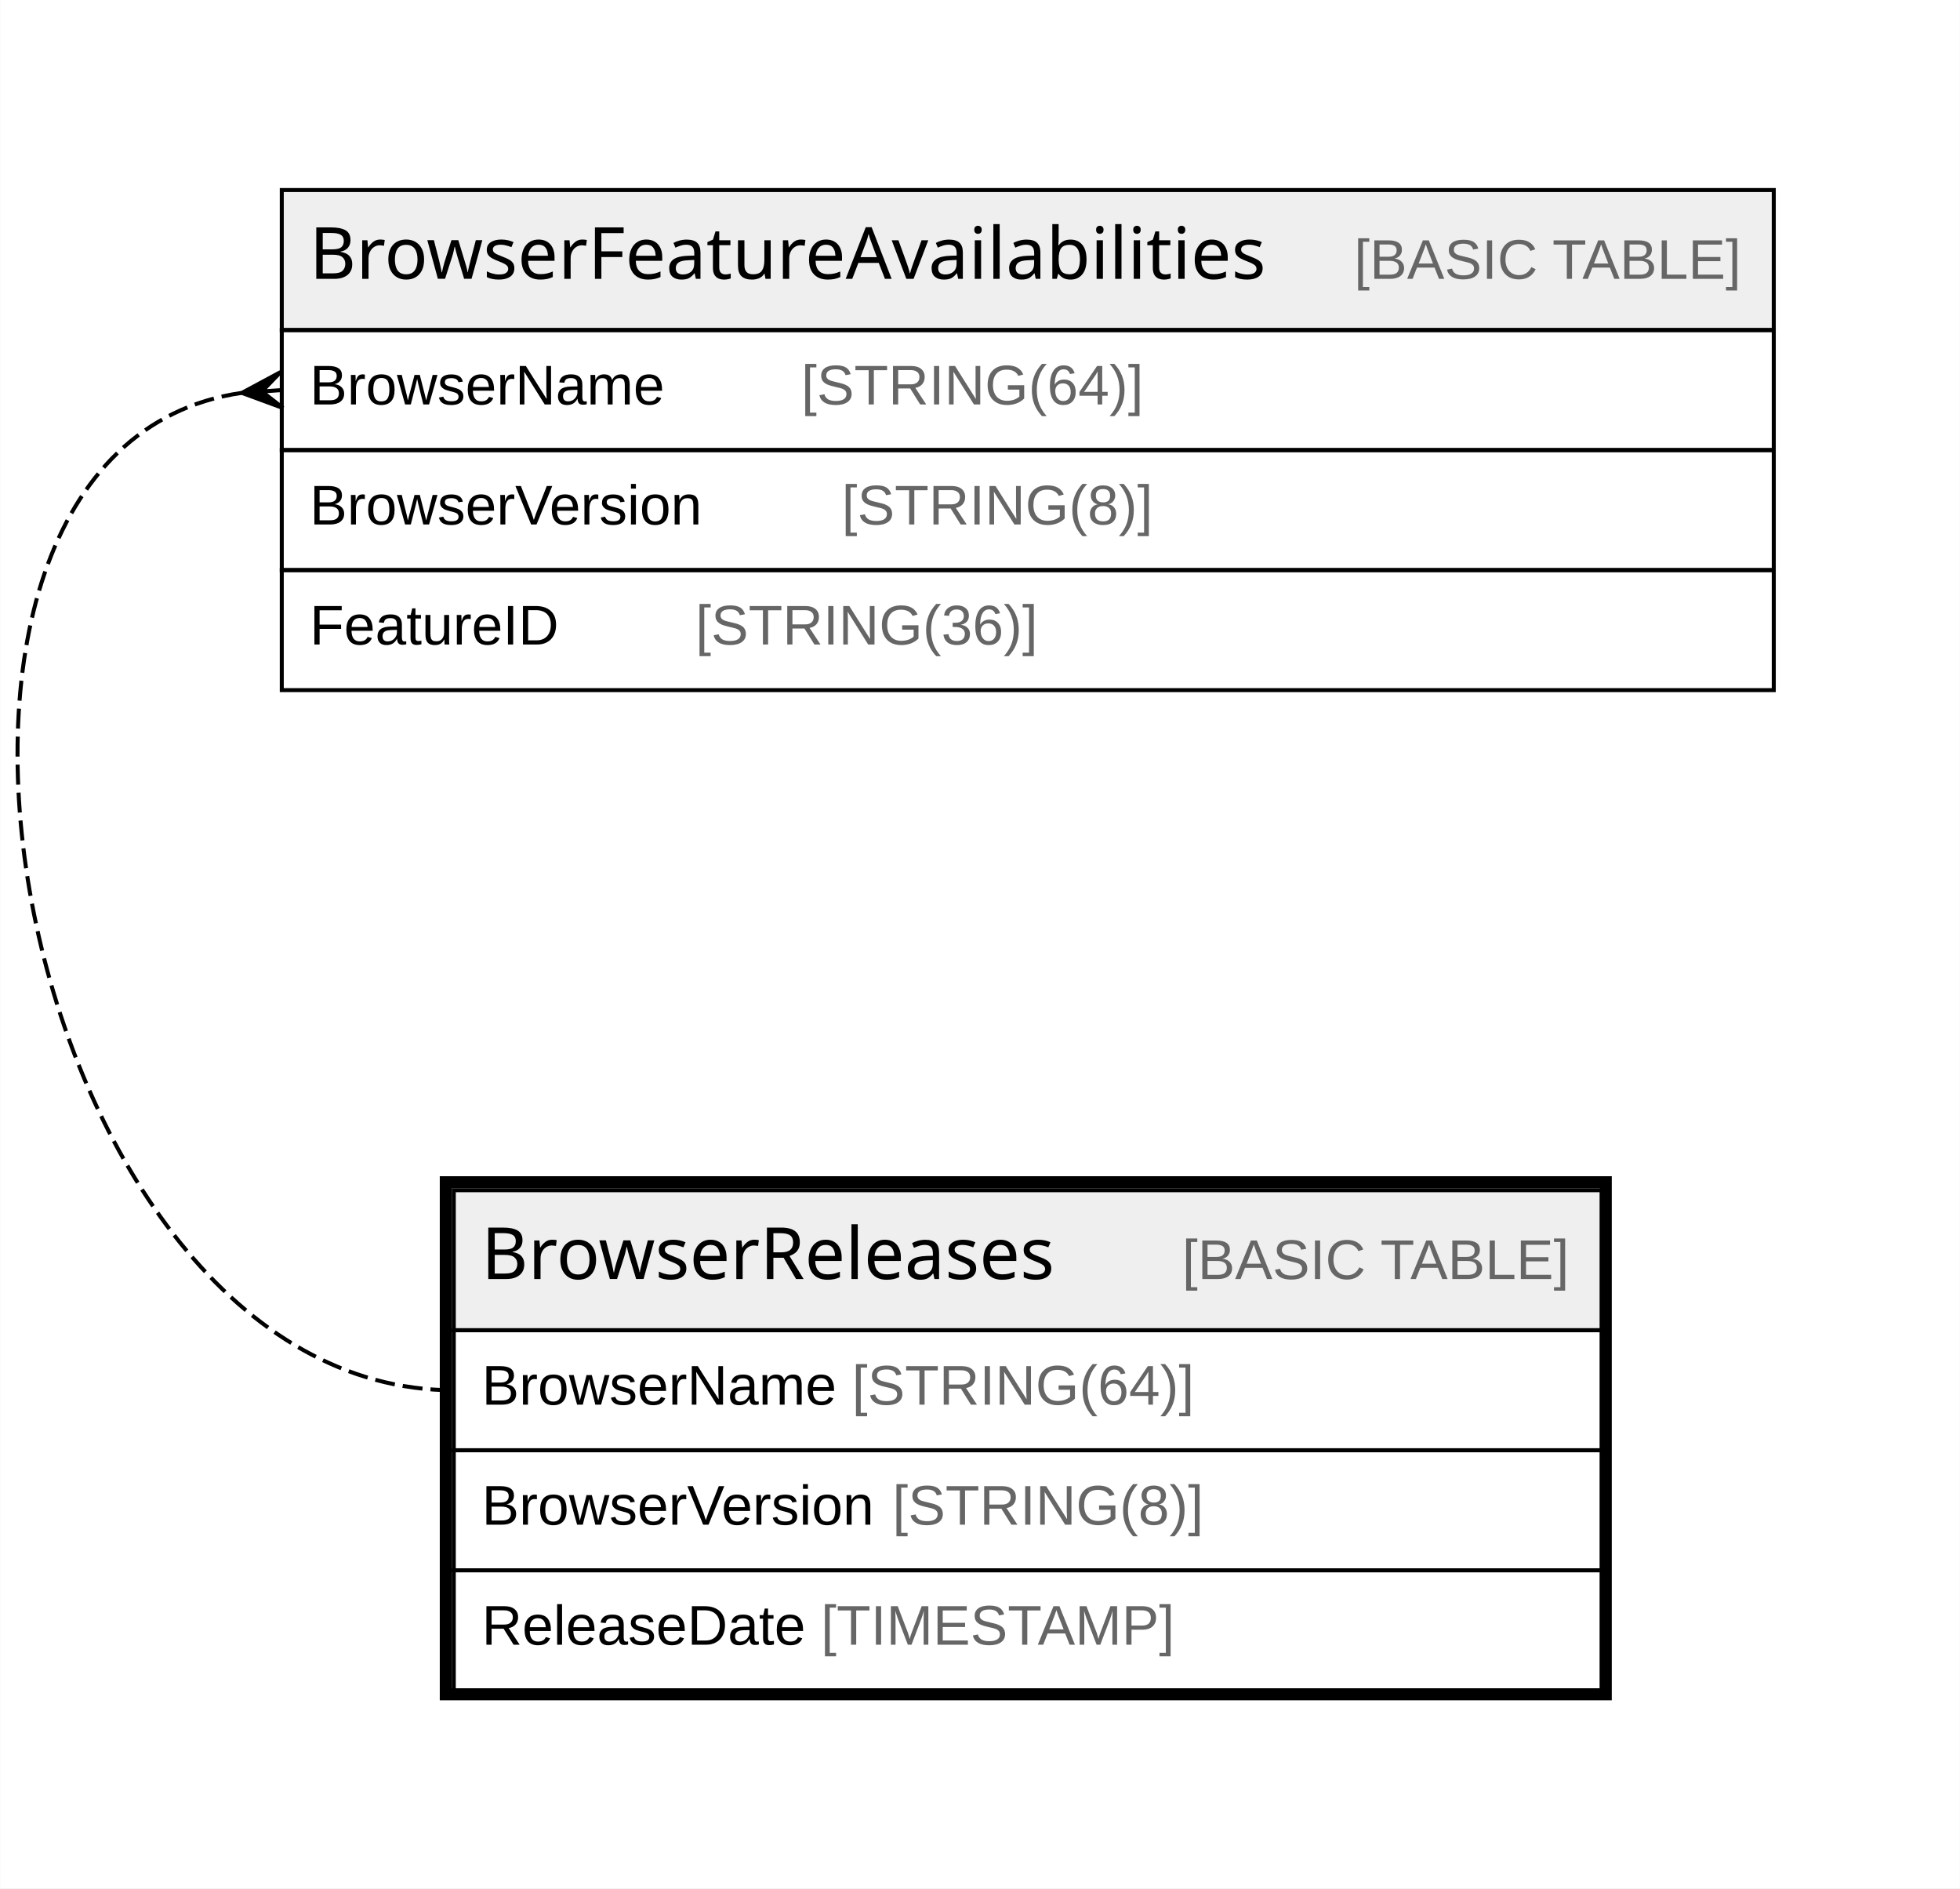
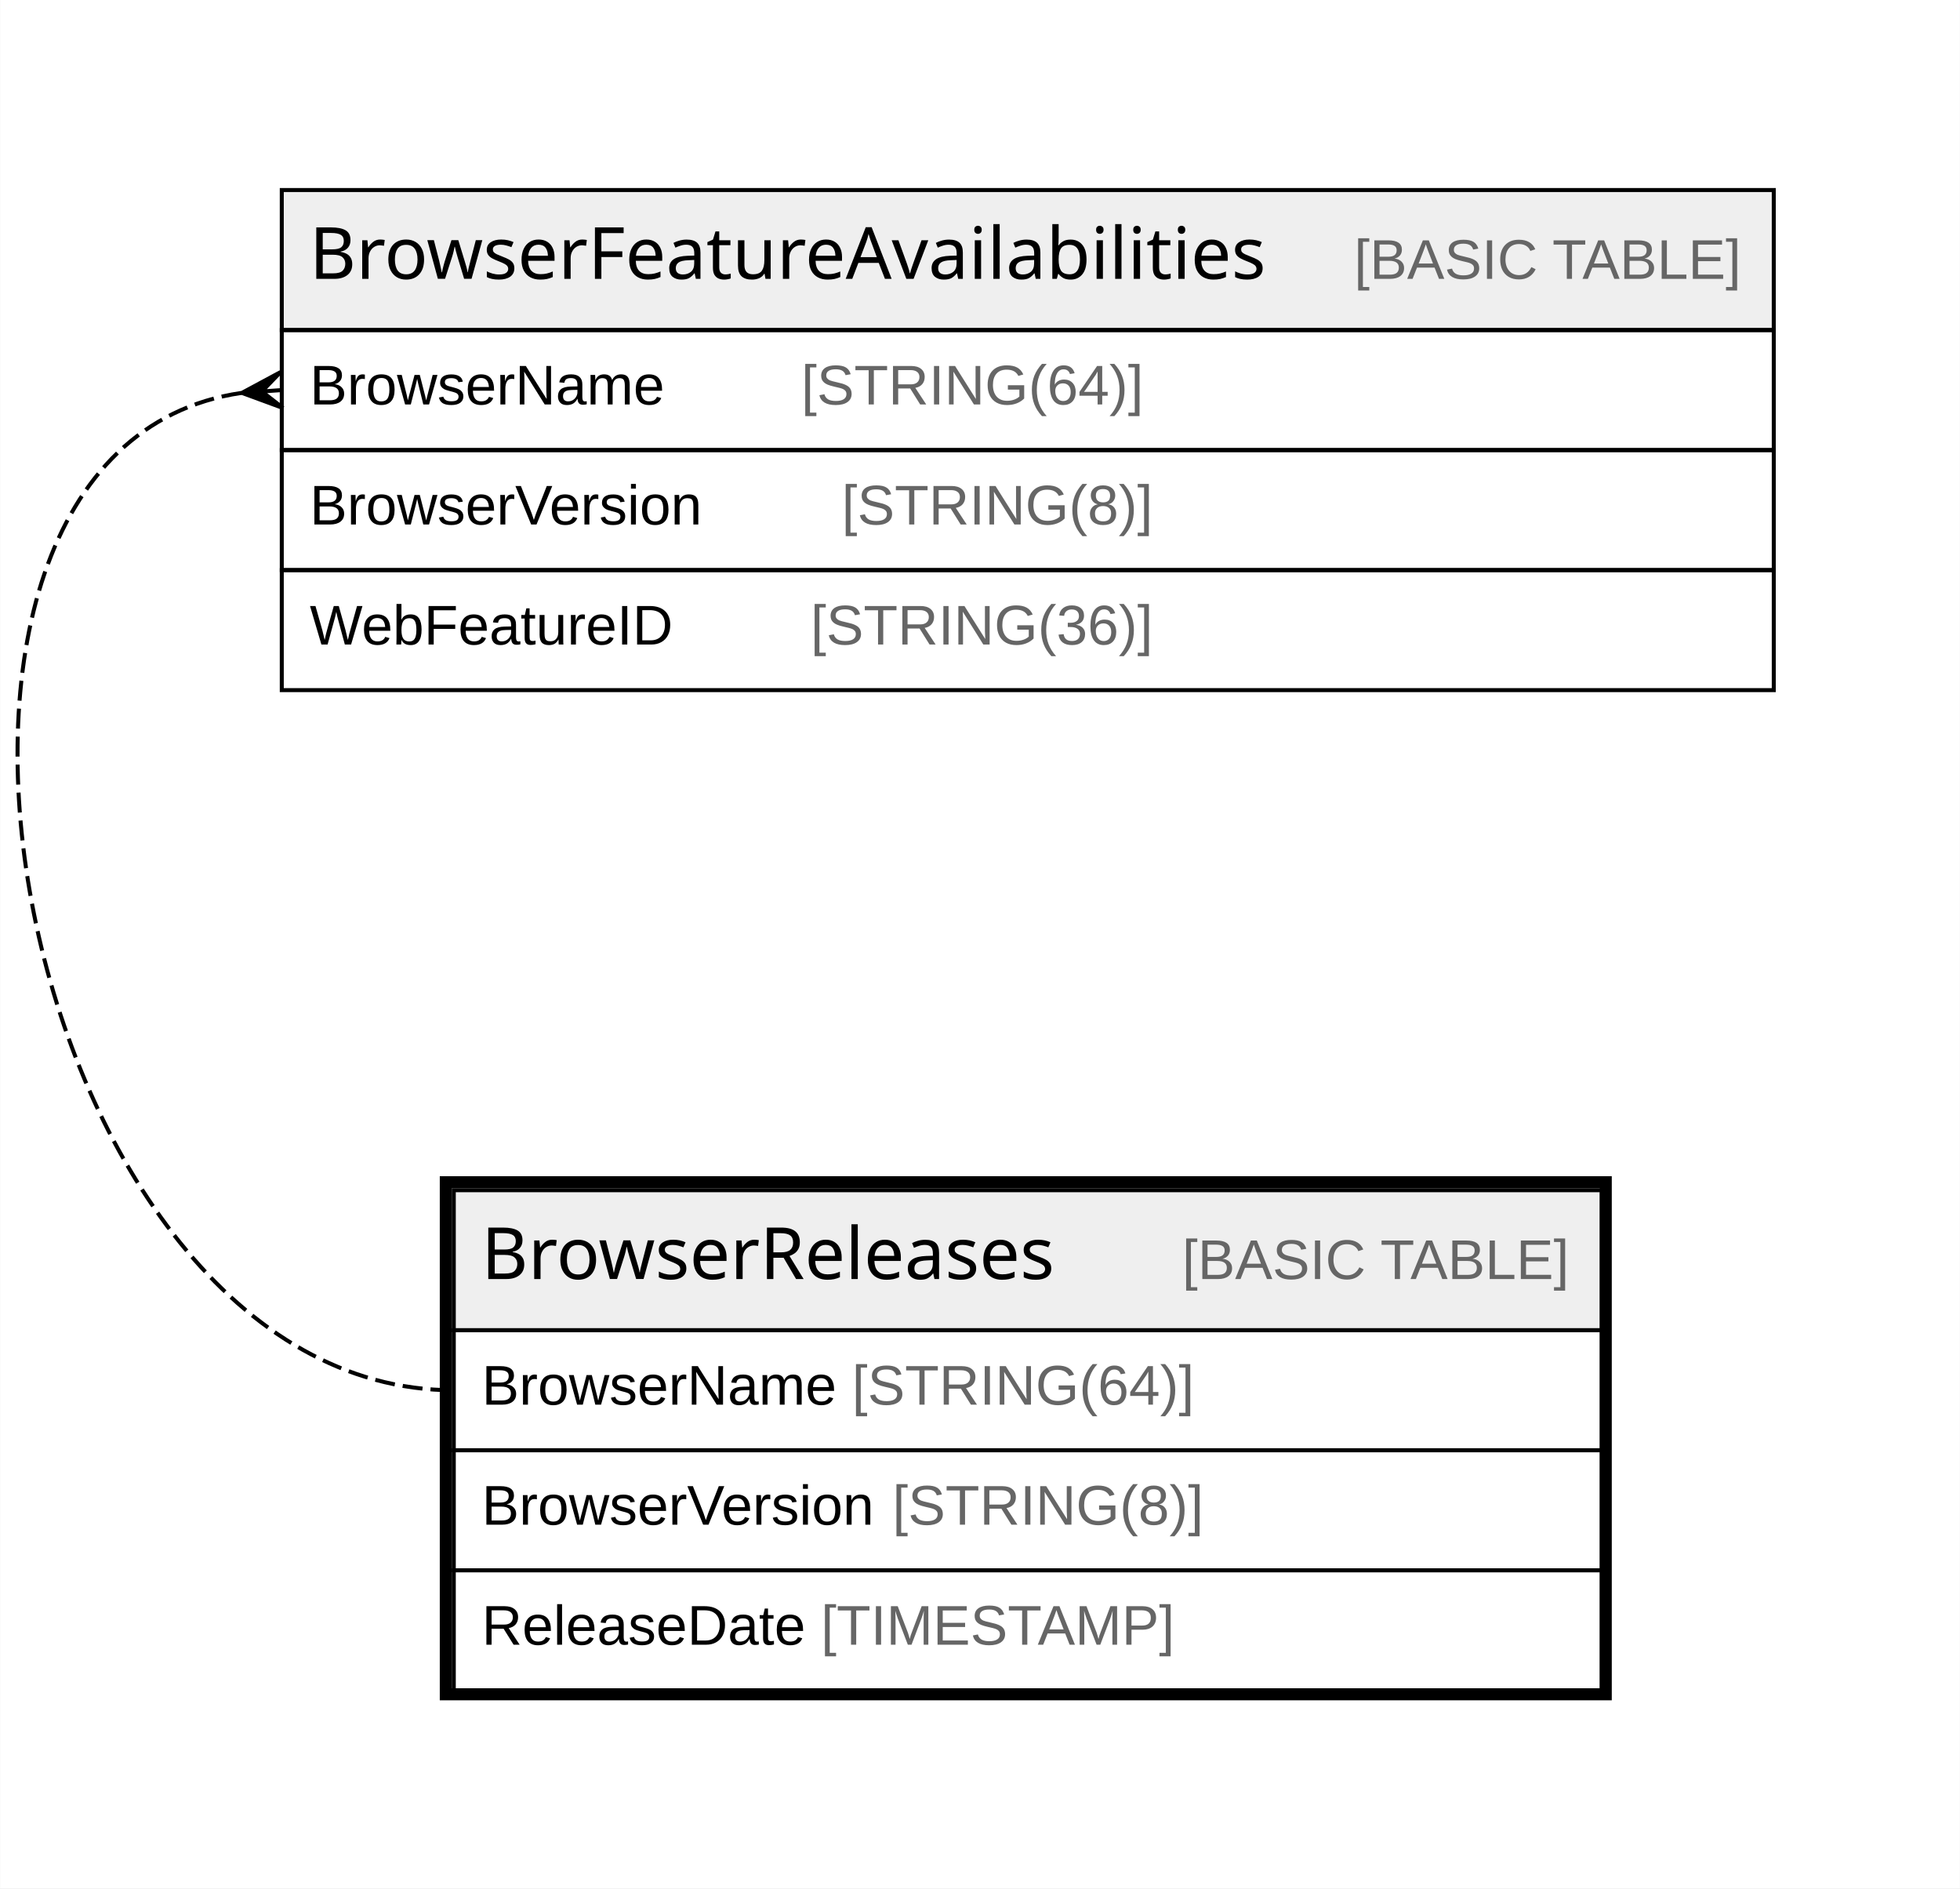
<svg xmlns="http://www.w3.org/2000/svg" width="490pt" height="472pt" viewBox="0.00 0.00 489.89 472.00">
  <g id="graph0" class="graph" transform="scale(1 1) rotate(0) translate(4 468)">
    <polygon fill="#ffffff" stroke="transparent" points="-4,4 -4,-468 485.889,-468 485.889,4 -4,4" />
    <g id="node1" class="node">
      <polygon fill="#efefef" stroke="transparent" points="109.389,-135.5 109.389,-170.5 396.389,-170.5 396.389,-135.5 109.389,-135.5" />
      <polygon fill="none" stroke="#000000" points="109.389,-135.5 109.389,-170.5 396.389,-170.5 396.389,-135.5 109.389,-135.5" />
      <text text-anchor="start" x="116.27" y="-148.3" font-family="Arial Bold" font-size="18.00" fill="#000000">BrowserReleases</text>
      <text text-anchor="start" x="257.279" y="-148.3" font-family="Arial" font-size="14.00" fill="#000000">    </text>
      <text text-anchor="start" x="291.483" y="-148.3" font-family="Arial" font-size="14.00" fill="#666666">[BASIC TABLE]</text>
      <polygon fill="none" stroke="#000000" points="109.389,-105.5 109.389,-135.5 396.389,-135.5 396.389,-105.5 109.389,-105.5" />
      <text text-anchor="start" x="116.389" y="-116.9" font-family="Arial" font-size="14.00" fill="#000000">BrowserName </text>
      <text text-anchor="start" x="208.941" y="-116.9" font-family="Arial" font-size="14.00" fill="#666666">[STRING(64)]</text>
      <polygon fill="none" stroke="#000000" points="109.389,-75.5 109.389,-105.5 396.389,-105.5 396.389,-75.5 109.389,-75.5" />
      <text text-anchor="start" x="116.389" y="-86.9" font-family="Arial" font-size="14.00" fill="#000000">BrowserVersion </text>
      <text text-anchor="start" x="219.06" y="-86.9" font-family="Arial" font-size="14.00" fill="#666666">[STRING(8)]</text>
      <polygon fill="none" stroke="#000000" points="109.389,-45.5 109.389,-75.5 396.389,-75.5 396.389,-45.5 109.389,-45.5" />
      <text text-anchor="start" x="116.389" y="-56.9" font-family="Arial" font-size="14.00" fill="#000000">ReleaseDate </text>
      <text text-anchor="start" x="201.185" y="-56.9" font-family="Arial" font-size="14.00" fill="#666666">[TIMESTAMP]</text>
      <polygon fill="none" stroke="#000000" stroke-width="3" points="107.389,-44.5 107.389,-172.5 397.389,-172.5 397.389,-44.5 107.389,-44.5" />
    </g>
    <g id="node2" class="node">
      <polygon fill="#efefef" stroke="transparent" points="66.389,-385.5 66.389,-420.5 439.389,-420.5 439.389,-385.5 66.389,-385.5" />
      <polygon fill="none" stroke="#000000" points="66.389,-385.5 66.389,-420.5 439.389,-420.5 439.389,-385.5 66.389,-385.5" />
      <text text-anchor="start" x="73.271" y="-398.3" font-family="Arial Bold" font-size="18.00" fill="#000000">BrowserFeatureAvailabilities</text>
      <text text-anchor="start" x="300.278" y="-398.3" font-family="Arial" font-size="14.00" fill="#000000">    </text>
      <text text-anchor="start" x="334.483" y="-398.3" font-family="Arial" font-size="14.00" fill="#666666">[BASIC TABLE]</text>
      <polygon fill="none" stroke="#000000" points="66.389,-355.5 66.389,-385.5 439.389,-385.5 439.389,-355.5 66.389,-355.5" />
      <text text-anchor="start" x="73.389" y="-366.9" font-family="Arial" font-size="14.00" fill="#000000">BrowserName    </text>
      <text text-anchor="start" x="196.256" y="-366.9" font-family="Arial" font-size="14.00" fill="#666666">[STRING(64)]</text>
      <polygon fill="none" stroke="#000000" points="66.389,-325.5 66.389,-355.5 439.389,-355.5 439.389,-325.5 66.389,-325.5" />
      <text text-anchor="start" x="73.389" y="-336.9" font-family="Arial" font-size="14.00" fill="#000000">BrowserVersion    </text>
      <text text-anchor="start" x="206.375" y="-336.9" font-family="Arial" font-size="14.00" fill="#666666">[STRING(8)]</text>
      <polygon fill="none" stroke="#000000" points="66.389,-295.5 66.389,-325.5 439.389,-325.5 439.389,-295.5 66.389,-295.5" />
-       <text text-anchor="start" x="73.389" y="-306.9" font-family="Arial" font-size="14.00" fill="#000000">FeatureID    </text>
-       <text text-anchor="start" x="169.825" y="-306.9" font-family="Arial" font-size="14.00" fill="#666666">[STRING(36)]</text>
+       <text text-anchor="start" x="73.389" y="-306.9" font-family="Arial" font-size="14.00" fill="#000000">WebFeatureID    </text>
+       <text text-anchor="start" x="198.605" y="-306.9" font-family="Arial" font-size="14.00" fill="#666666">[STRING(36)]</text>
    </g>
    <g id="edge1" class="edge">
      <path fill="none" stroke="#000000" stroke-dasharray="5,2" d="M56.273,-369.783C-43.598,-355.119 .169,-120.5 109.389,-120.5" />
      <polygon fill="#000000" stroke="#000000" points="56.414,-369.793 66.07,-374.989 61.401,-370.146 66.389,-370.5 66.389,-370.5 66.389,-370.5 61.401,-370.146 66.707,-366.011 56.414,-369.793 56.414,-369.793" />
    </g>
  </g>
</svg>
